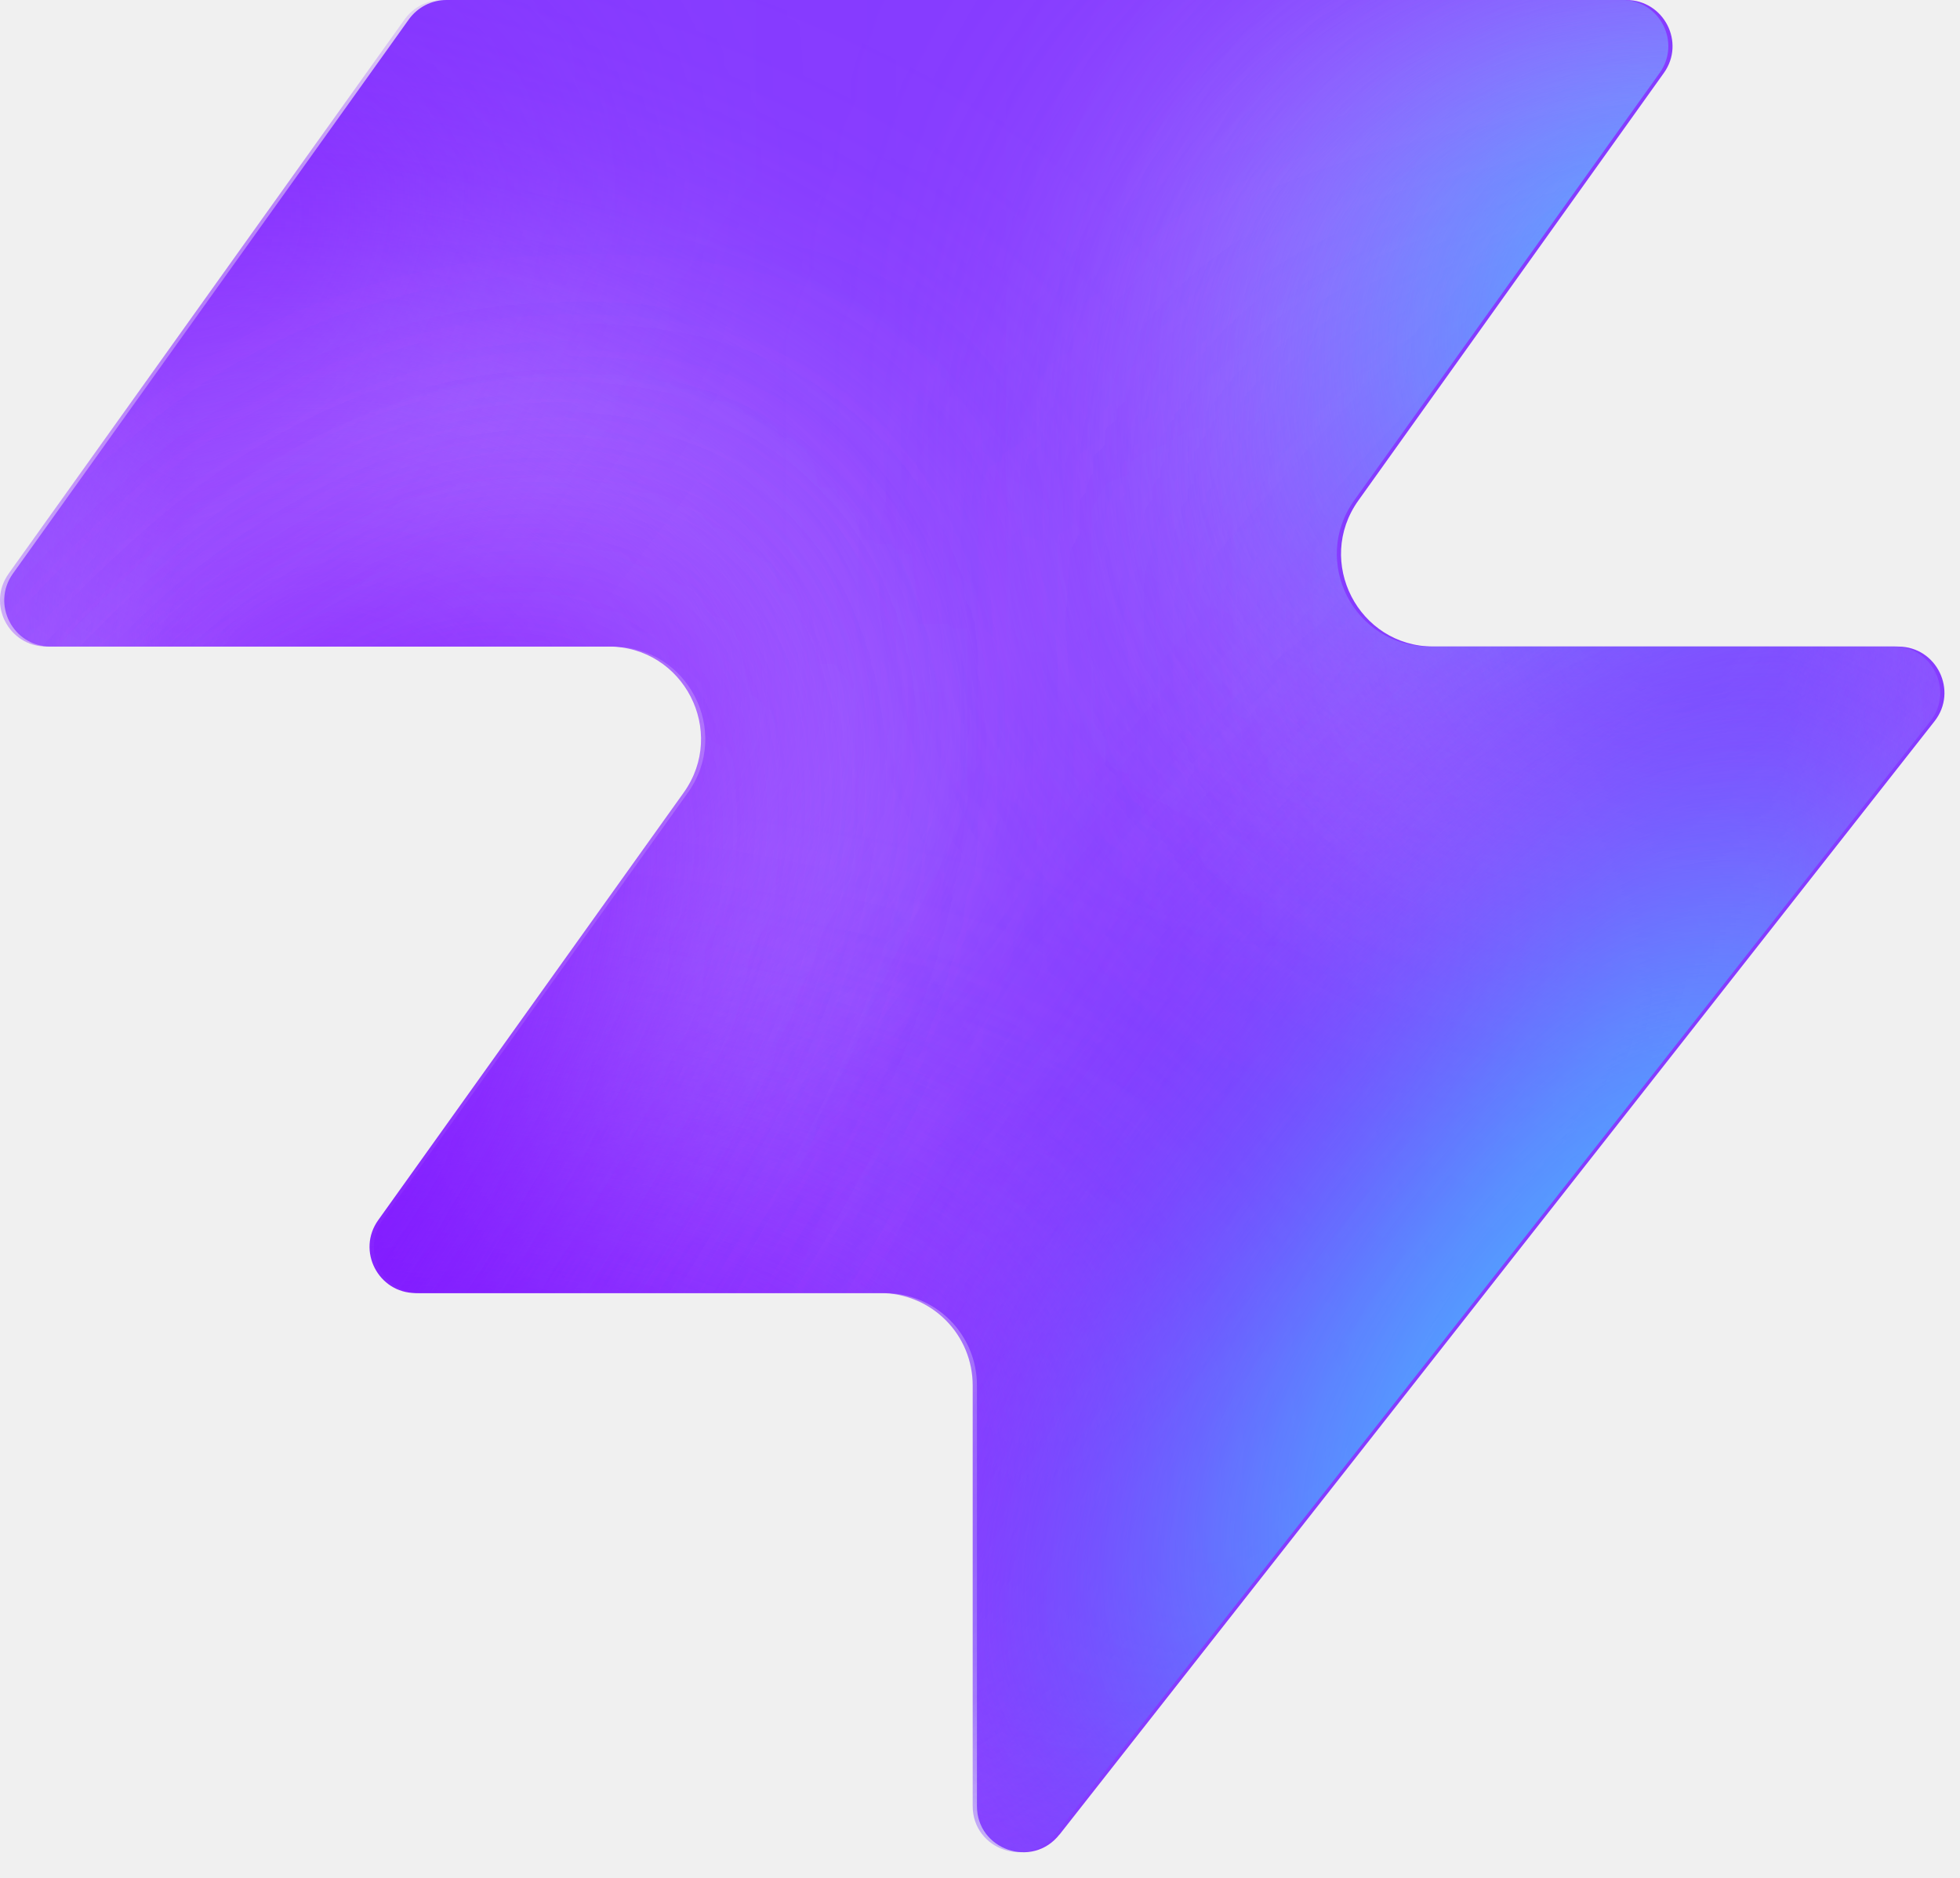
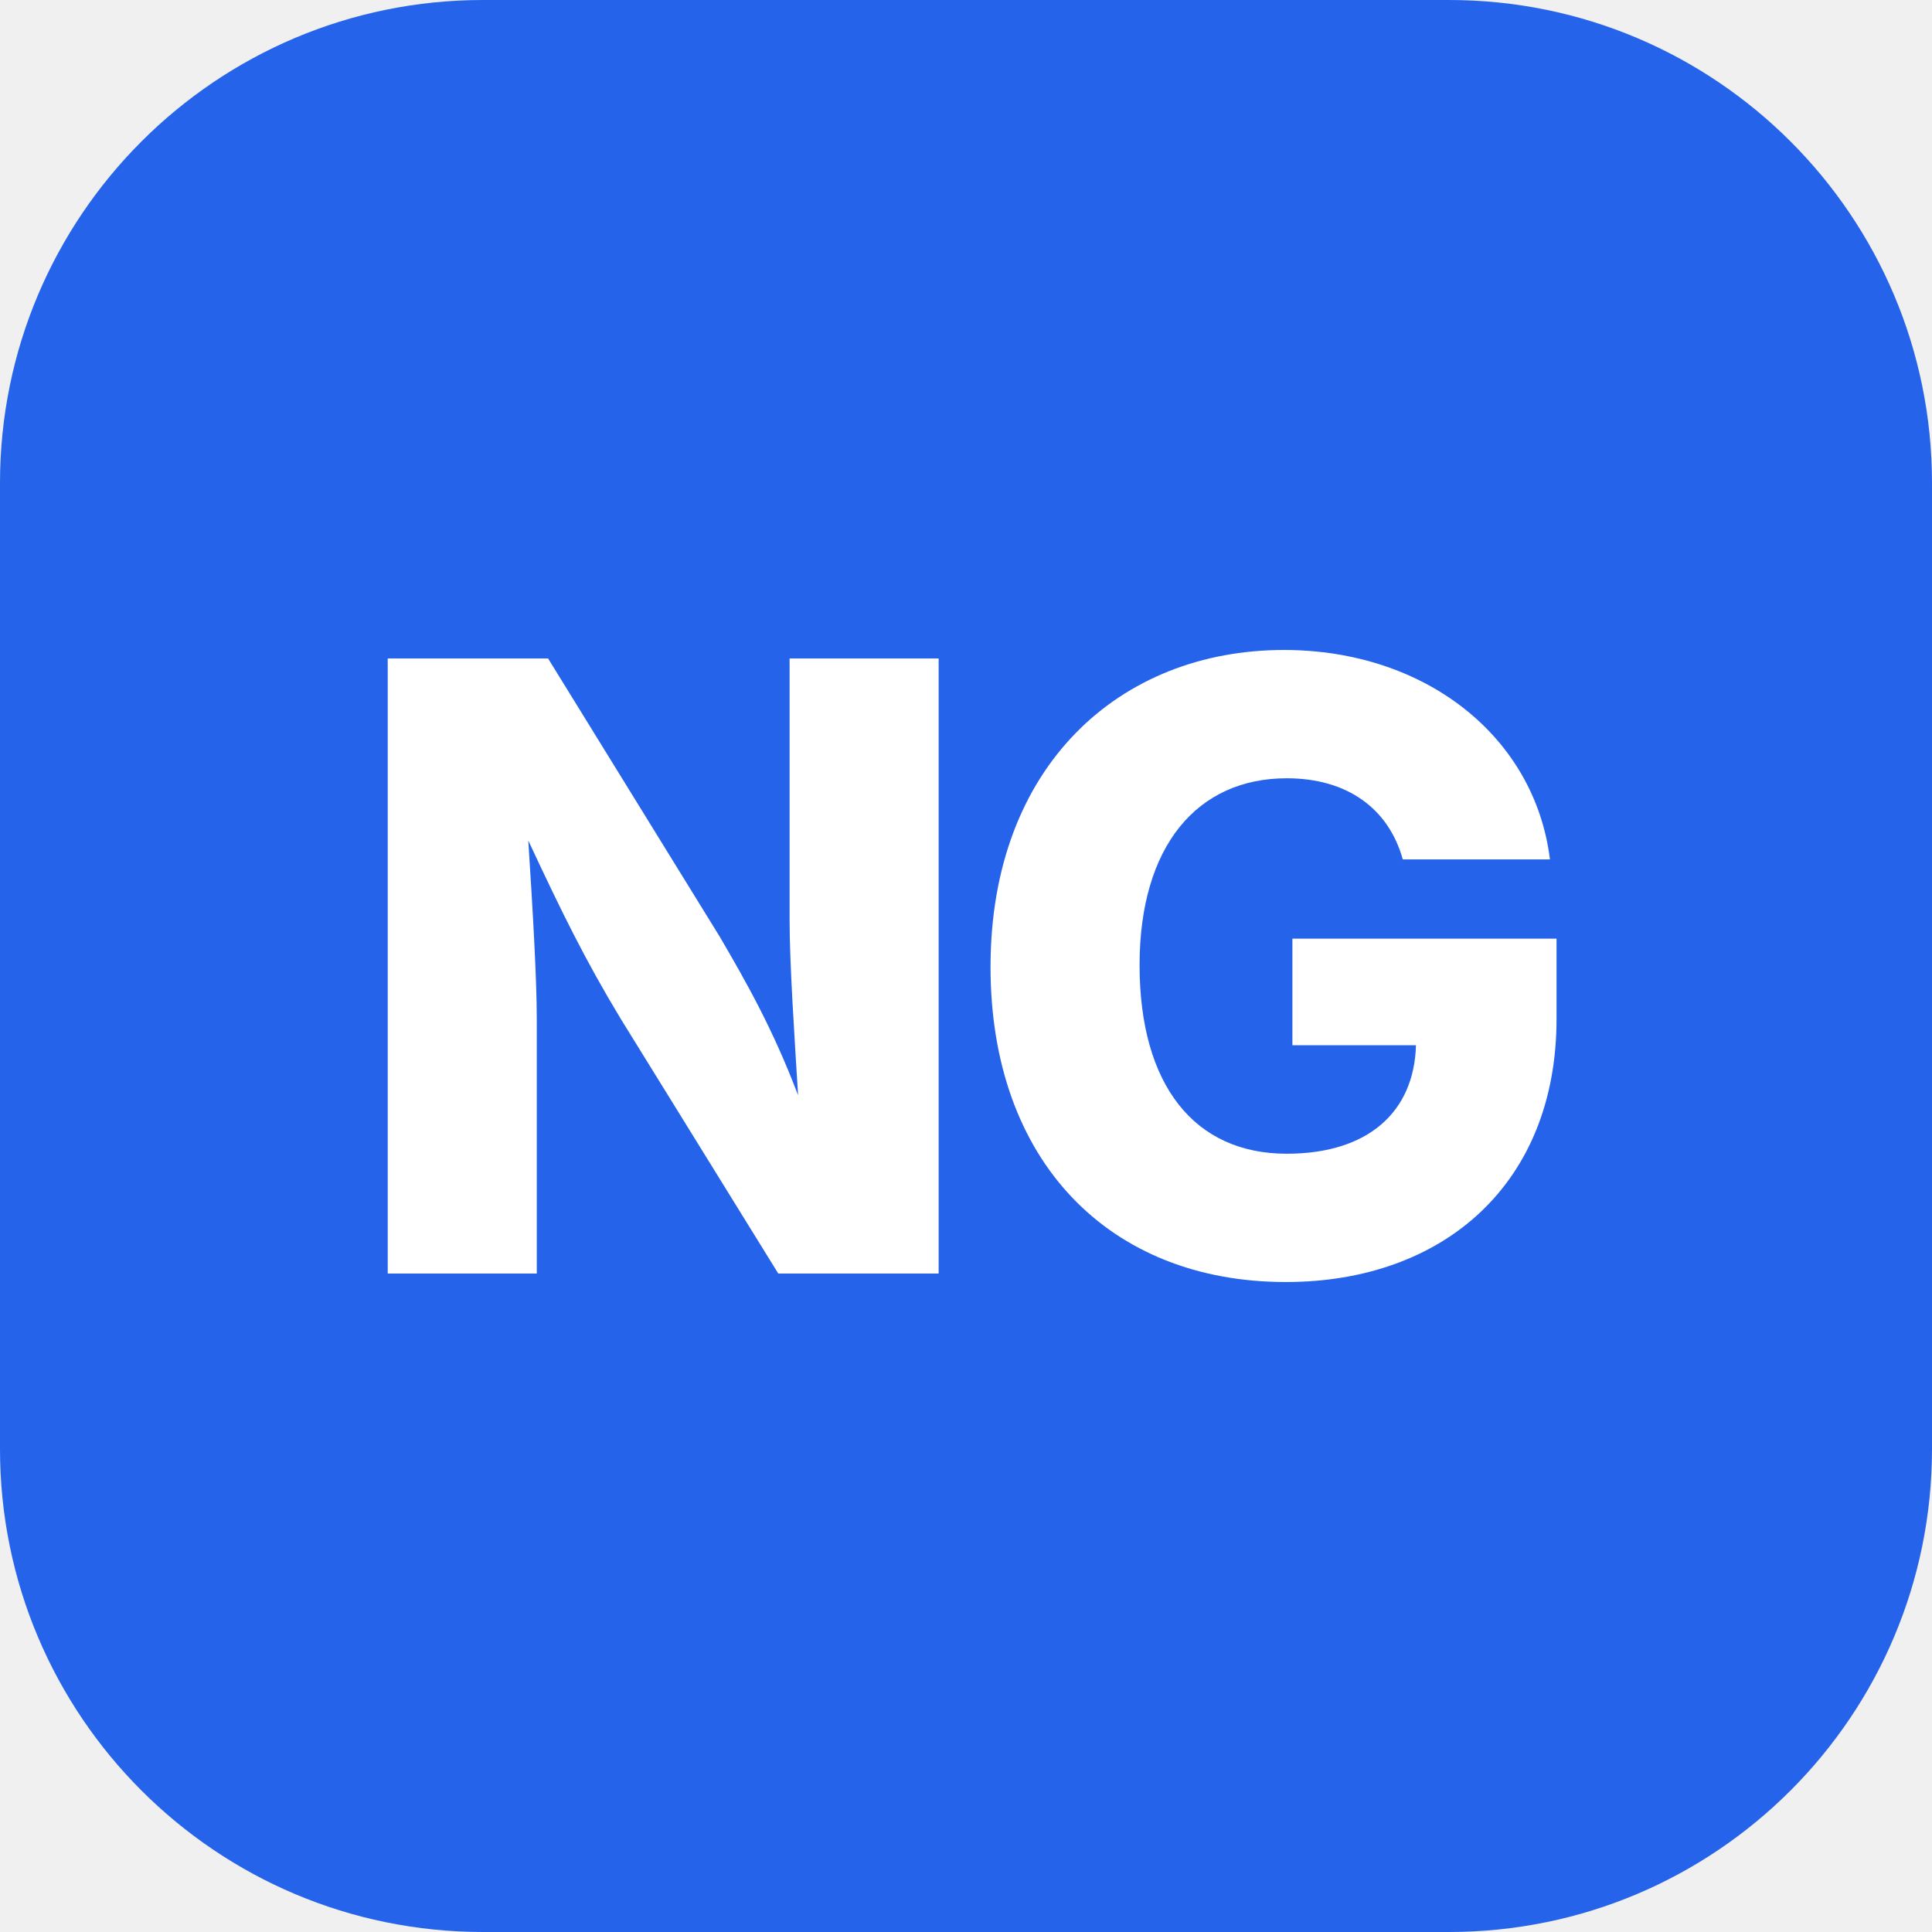
- <svg xmlns="http://www.w3.org/2000/svg" width="48" height="46" fill="none" viewBox="0 0 48 46">
-   <path fill="#863bff" d="M25.946 44.938c-.664.845-2.021.375-2.021-.698V33.937a2.26 2.26 0 0 0-2.262-2.262H10.287c-.92 0-1.456-1.04-.92-1.788l7.48-10.471c1.07-1.497 0-3.578-1.842-3.578H1.237c-.92 0-1.456-1.04-.92-1.788L10.013.474c.214-.297.556-.474.92-.474h28.894c.92 0 1.456 1.04.92 1.788l-7.48 10.471c-1.07 1.498 0 3.579 1.842 3.579h11.377c.943 0 1.473 1.088.89 1.83L25.947 44.94z" style="fill:#863bff;fill:color(display-p3 .525 .23 1);fill-opacity:1" />
-   <mask id="a" width="48" height="46" x="0" y="0" maskUnits="userSpaceOnUse" style="mask-type:alpha">
-     <path fill="#000" d="M25.842 44.938c-.664.844-2.021.375-2.021-.698V33.937a2.26 2.26 0 0 0-2.262-2.262H10.183c-.92 0-1.456-1.04-.92-1.788l7.48-10.471c1.07-1.498 0-3.579-1.842-3.579H1.133c-.92 0-1.456-1.04-.92-1.787L9.91.473c.214-.297.556-.474.92-.474h28.894c.92 0 1.456 1.04.92 1.788l-7.48 10.471c-1.07 1.498 0 3.578 1.842 3.578h11.377c.943 0 1.473 1.088.89 1.832L25.843 44.94z" style="fill:#000;fill-opacity:1" />
-   </mask>
-   <g mask="url(#a)">
-     <g filter="url(#b)">
-       <ellipse cx="5.508" cy="14.704" fill="#ede6ff" rx="5.508" ry="14.704" style="fill:#ede6ff;fill:color(display-p3 .927 .903 1);fill-opacity:1" transform="matrix(.00324 1 1 -.00324 -4.47 31.516)" />
-     </g>
-     <g filter="url(#c)">
-       <ellipse cx="10.399" cy="29.851" fill="#ede6ff" rx="10.399" ry="29.851" style="fill:#ede6ff;fill:color(display-p3 .927 .903 1);fill-opacity:1" transform="matrix(.00324 1 1 -.00324 -39.328 7.883)" />
-     </g>
-     <g filter="url(#d)">
-       <ellipse cx="5.508" cy="30.487" fill="#7e14ff" rx="5.508" ry="30.487" style="fill:#7e14ff;fill:color(display-p3 .492 .077 1);fill-opacity:1" transform="rotate(89.814 -25.913 -14.639)scale(1 -1)" />
-     </g>
-     <g filter="url(#e)">
-       <ellipse cx="5.508" cy="30.599" fill="#7e14ff" rx="5.508" ry="30.599" style="fill:#7e14ff;fill:color(display-p3 .492 .077 1);fill-opacity:1" transform="rotate(89.814 -32.644 -3.334)scale(1 -1)" />
-     </g>
-     <g filter="url(#f)">
-       <ellipse cx="5.508" cy="30.599" fill="#7e14ff" rx="5.508" ry="30.599" style="fill:#7e14ff;fill:color(display-p3 .492 .077 1);fill-opacity:1" transform="matrix(.00324 1 1 -.00324 -34.34 30.47)" />
-     </g>
-     <g filter="url(#g)">
-       <ellipse cx="14.072" cy="22.078" fill="#ede6ff" rx="14.072" ry="22.078" style="fill:#ede6ff;fill:color(display-p3 .927 .903 1);fill-opacity:1" transform="rotate(93.35 24.506 48.493)scale(-1 1)" />
-     </g>
-     <g filter="url(#h)">
-       <ellipse cx="3.47" cy="21.501" fill="#7e14ff" rx="3.47" ry="21.501" style="fill:#7e14ff;fill:color(display-p3 .492 .077 1);fill-opacity:1" transform="rotate(89.009 28.708 47.59)scale(-1 1)" />
-     </g>
-     <g filter="url(#i)">
-       <ellipse cx="3.47" cy="21.501" fill="#7e14ff" rx="3.47" ry="21.501" style="fill:#7e14ff;fill:color(display-p3 .492 .077 1);fill-opacity:1" transform="rotate(89.009 28.708 47.59)scale(-1 1)" />
-     </g>
-     <g filter="url(#j)">
-       <ellipse cx=".387" cy="8.972" fill="#7e14ff" rx="4.407" ry="29.108" style="fill:#7e14ff;fill:color(display-p3 .492 .077 1);fill-opacity:1" transform="rotate(39.51 .387 8.972)" />
-     </g>
-     <g filter="url(#k)">
-       <ellipse cx="47.523" cy="-6.092" fill="#7e14ff" rx="4.407" ry="29.108" style="fill:#7e14ff;fill:color(display-p3 .492 .077 1);fill-opacity:1" transform="rotate(37.892 47.523 -6.092)" />
-     </g>
-     <g filter="url(#l)">
-       <ellipse cx="41.412" cy="6.333" fill="#47bfff" rx="5.971" ry="9.665" style="fill:#47bfff;fill:color(display-p3 .28 .748 1);fill-opacity:1" transform="rotate(37.892 41.412 6.333)" />
-     </g>
-     <g filter="url(#m)">
-       <ellipse cx="-1.879" cy="38.332" fill="#7e14ff" rx="4.407" ry="29.108" style="fill:#7e14ff;fill:color(display-p3 .492 .077 1);fill-opacity:1" transform="rotate(37.892 -1.88 38.332)" />
-     </g>
-     <g filter="url(#n)">
-       <ellipse cx="-1.879" cy="38.332" fill="#7e14ff" rx="4.407" ry="29.108" style="fill:#7e14ff;fill:color(display-p3 .492 .077 1);fill-opacity:1" transform="rotate(37.892 -1.88 38.332)" />
-     </g>
-     <g filter="url(#o)">
-       <ellipse cx="35.651" cy="29.907" fill="#7e14ff" rx="4.407" ry="29.108" style="fill:#7e14ff;fill:color(display-p3 .492 .077 1);fill-opacity:1" transform="rotate(37.892 35.651 29.907)" />
-     </g>
-     <g filter="url(#p)">
-       <ellipse cx="38.418" cy="32.4" fill="#47bfff" rx="5.971" ry="15.297" style="fill:#47bfff;fill:color(display-p3 .28 .748 1);fill-opacity:1" transform="rotate(37.892 38.418 32.4)" />
-     </g>
-   </g>
-   <defs>
-     <filter id="b" width="60.045" height="41.654" x="-19.77" y="16.149" color-interpolation-filters="sRGB" filterUnits="userSpaceOnUse">
-       <feFlood flood-opacity="0" result="BackgroundImageFix" />
-       <feBlend in="SourceGraphic" in2="BackgroundImageFix" result="shape" />
-       <feGaussianBlur result="effect1_foregroundBlur_2002_17158" stdDeviation="7.659" />
-     </filter>
-     <filter id="c" width="90.34" height="51.437" x="-54.613" y="-7.533" color-interpolation-filters="sRGB" filterUnits="userSpaceOnUse">
-       <feFlood flood-opacity="0" result="BackgroundImageFix" />
-       <feBlend in="SourceGraphic" in2="BackgroundImageFix" result="shape" />
-       <feGaussianBlur result="effect1_foregroundBlur_2002_17158" stdDeviation="7.659" />
-     </filter>
-     <filter id="d" width="79.355" height="29.4" x="-49.64" y="2.03" color-interpolation-filters="sRGB" filterUnits="userSpaceOnUse">
-       <feFlood flood-opacity="0" result="BackgroundImageFix" />
-       <feBlend in="SourceGraphic" in2="BackgroundImageFix" result="shape" />
-       <feGaussianBlur result="effect1_foregroundBlur_2002_17158" stdDeviation="4.596" />
-     </filter>
-     <filter id="e" width="79.579" height="29.4" x="-45.045" y="20.029" color-interpolation-filters="sRGB" filterUnits="userSpaceOnUse">
-       <feFlood flood-opacity="0" result="BackgroundImageFix" />
-       <feBlend in="SourceGraphic" in2="BackgroundImageFix" result="shape" />
-       <feGaussianBlur result="effect1_foregroundBlur_2002_17158" stdDeviation="4.596" />
-     </filter>
-     <filter id="f" width="79.579" height="29.4" x="-43.513" y="21.178" color-interpolation-filters="sRGB" filterUnits="userSpaceOnUse">
-       <feFlood flood-opacity="0" result="BackgroundImageFix" />
-       <feBlend in="SourceGraphic" in2="BackgroundImageFix" result="shape" />
-       <feGaussianBlur result="effect1_foregroundBlur_2002_17158" stdDeviation="4.596" />
-     </filter>
-     <filter id="g" width="74.749" height="58.852" x="15.756" y="-17.901" color-interpolation-filters="sRGB" filterUnits="userSpaceOnUse">
-       <feFlood flood-opacity="0" result="BackgroundImageFix" />
-       <feBlend in="SourceGraphic" in2="BackgroundImageFix" result="shape" />
-       <feGaussianBlur result="effect1_foregroundBlur_2002_17158" stdDeviation="7.659" />
-     </filter>
-     <filter id="h" width="61.377" height="25.362" x="23.548" y="2.284" color-interpolation-filters="sRGB" filterUnits="userSpaceOnUse">
-       <feFlood flood-opacity="0" result="BackgroundImageFix" />
-       <feBlend in="SourceGraphic" in2="BackgroundImageFix" result="shape" />
-       <feGaussianBlur result="effect1_foregroundBlur_2002_17158" stdDeviation="4.596" />
-     </filter>
-     <filter id="i" width="61.377" height="25.362" x="23.548" y="2.284" color-interpolation-filters="sRGB" filterUnits="userSpaceOnUse">
-       <feFlood flood-opacity="0" result="BackgroundImageFix" />
-       <feBlend in="SourceGraphic" in2="BackgroundImageFix" result="shape" />
-       <feGaussianBlur result="effect1_foregroundBlur_2002_17158" stdDeviation="4.596" />
-     </filter>
-     <filter id="j" width="56.045" height="63.649" x="-27.636" y="-22.853" color-interpolation-filters="sRGB" filterUnits="userSpaceOnUse">
-       <feFlood flood-opacity="0" result="BackgroundImageFix" />
-       <feBlend in="SourceGraphic" in2="BackgroundImageFix" result="shape" />
-       <feGaussianBlur result="effect1_foregroundBlur_2002_17158" stdDeviation="4.596" />
-     </filter>
-     <filter id="k" width="54.814" height="64.646" x="20.116" y="-38.415" color-interpolation-filters="sRGB" filterUnits="userSpaceOnUse">
-       <feFlood flood-opacity="0" result="BackgroundImageFix" />
-       <feBlend in="SourceGraphic" in2="BackgroundImageFix" result="shape" />
-       <feGaussianBlur result="effect1_foregroundBlur_2002_17158" stdDeviation="4.596" />
-     </filter>
-     <filter id="l" width="33.541" height="35.313" x="24.641" y="-11.323" color-interpolation-filters="sRGB" filterUnits="userSpaceOnUse">
-       <feFlood flood-opacity="0" result="BackgroundImageFix" />
-       <feBlend in="SourceGraphic" in2="BackgroundImageFix" result="shape" />
-       <feGaussianBlur result="effect1_foregroundBlur_2002_17158" stdDeviation="4.596" />
-     </filter>
-     <filter id="m" width="54.814" height="64.646" x="-29.286" y="6.009" color-interpolation-filters="sRGB" filterUnits="userSpaceOnUse">
-       <feFlood flood-opacity="0" result="BackgroundImageFix" />
-       <feBlend in="SourceGraphic" in2="BackgroundImageFix" result="shape" />
-       <feGaussianBlur result="effect1_foregroundBlur_2002_17158" stdDeviation="4.596" />
-     </filter>
-     <filter id="n" width="54.814" height="64.646" x="-29.286" y="6.009" color-interpolation-filters="sRGB" filterUnits="userSpaceOnUse">
-       <feFlood flood-opacity="0" result="BackgroundImageFix" />
-       <feBlend in="SourceGraphic" in2="BackgroundImageFix" result="shape" />
-       <feGaussianBlur result="effect1_foregroundBlur_2002_17158" stdDeviation="4.596" />
-     </filter>
-     <filter id="o" width="54.814" height="64.646" x="8.244" y="-2.416" color-interpolation-filters="sRGB" filterUnits="userSpaceOnUse">
-       <feFlood flood-opacity="0" result="BackgroundImageFix" />
-       <feBlend in="SourceGraphic" in2="BackgroundImageFix" result="shape" />
-       <feGaussianBlur result="effect1_foregroundBlur_2002_17158" stdDeviation="4.596" />
-     </filter>
-     <filter id="p" width="39.409" height="43.623" x="18.713" y="10.588" color-interpolation-filters="sRGB" filterUnits="userSpaceOnUse">
-       <feFlood flood-opacity="0" result="BackgroundImageFix" />
-       <feBlend in="SourceGraphic" in2="BackgroundImageFix" result="shape" />
-       <feGaussianBlur result="effect1_foregroundBlur_2002_17158" stdDeviation="4.596" />
-     </filter>
-   </defs>
+ <svg xmlns="http://www.w3.org/2000/svg" viewBox="0 0 32 32">
+   <rect width="32" height="32" rx="8" fill="#2563EB" />
+   <text x="50%" y="50%" dominant-baseline="central" text-anchor="middle" font-family="Inter, sans-serif" font-weight="800" font-size="14" fill="white" letter-spacing="-0.5">NG</text>
</svg>
